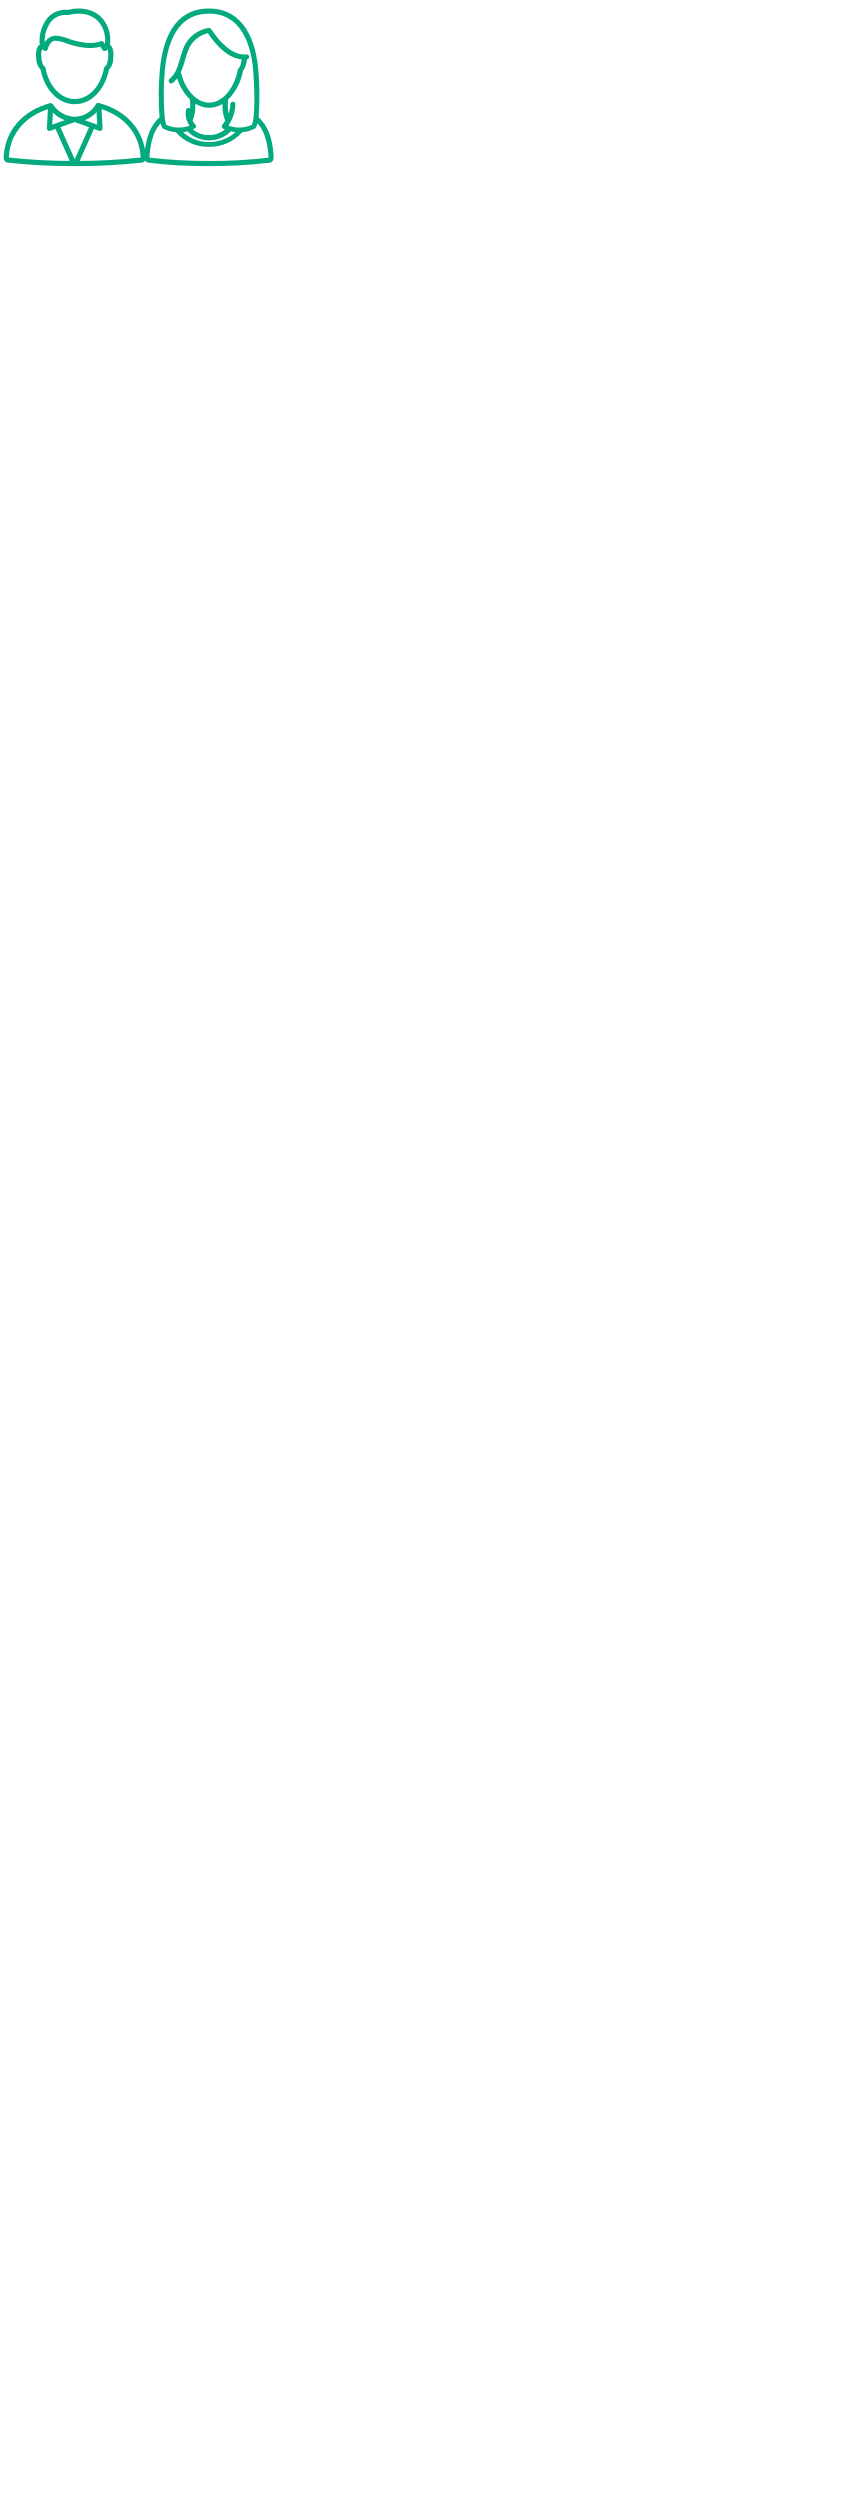
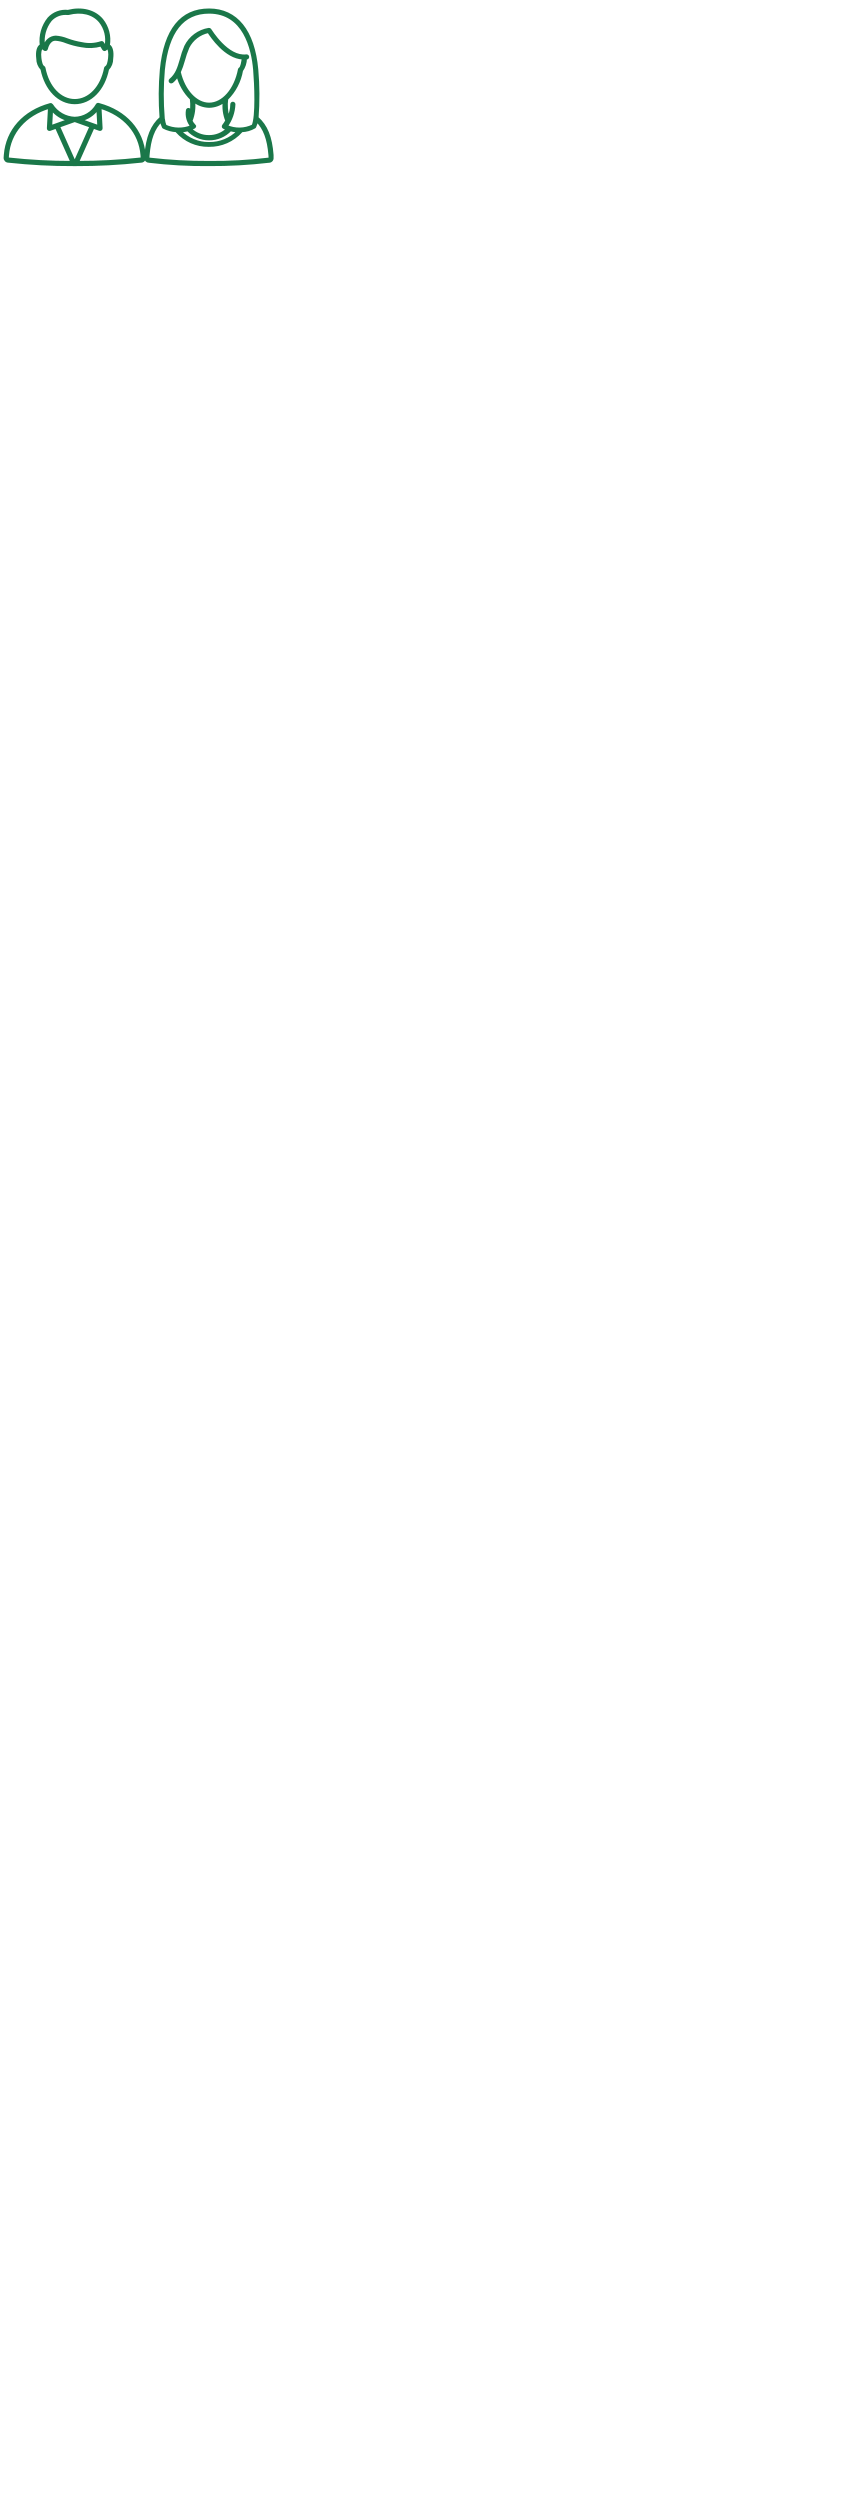
<svg xmlns="http://www.w3.org/2000/svg" width="175px" height="515.5px" viewBox="0 440 175 515.5" version="1.1">
  <g id="Page-1" stroke="none" stroke-width="1" fill="none" fill-rule="evenodd">
-     <g id="Group_5015" transform="translate(0, 442)" fill="#03aa7d" fill-rule="nonzero" stroke-width="0.5">
-       <g id="Group_5014-2" stroke="#03aa7d">
+     <g id="Group_5015" transform="translate(0, 442)" fill="#1a7749" fill-rule="nonzero" stroke-width="0.5">
+       <g id="Group_5014-2" stroke="#1a7749">
        <path d="M8.595,12.255 C9.43,16.436 12.16,19.236 15.418,19.236 C18.676,19.236 21.395,16.446 22.235,12.278 C22.801,11.697 23.11,10.913 23.092,10.102 C23.273,8.664 23.025,7.681 22.408,7.34 C22.725,5.475 22.23,3.564 21.049,2.087 C19.497,0.24 16.891,-0.439 14.004,0.287 C12.516,0.128 11.041,0.684 10.029,1.787 C8.772,3.339 8.201,5.336 8.448,7.318 C7.818,7.656 7.548,8.663 7.729,10.088 C7.724,10.896 8.035,11.673 8.595,12.255 L8.595,12.255 Z M10.446,2.169 C11.239,1.298 12.368,0.81 13.546,0.83 C13.696,0.83 13.846,0.837 14.002,0.852 C14.036,0.856 14.069,0.853 14.102,0.844 C16.823,0.152 19.187,0.744 20.62,2.452 C21.721,3.84 22.163,5.638 21.831,7.378 L21.631,7.56 L21.2,6.854 C21.124,6.73 20.966,6.683 20.835,6.746 C19.569,7.166 18.212,7.235 16.91,6.946 C15.866,6.782 14.842,6.514 13.852,6.146 C13.1,5.84 12.305,5.654 11.495,5.596 C10.384,5.638 9.44,6.422 9.195,7.507 L9.026,7.368 C8.768,5.514 9.282,3.635 10.446,2.169 L10.446,2.169 Z M8.702,7.834 L9.171,8.219 C9.248,8.282 9.353,8.3 9.447,8.266 C9.54,8.232 9.61,8.152 9.629,8.054 C9.644,7.974 10.044,6.111 11.464,6.154 C12.218,6.211 12.958,6.386 13.657,6.673 C14.68,7.053 15.738,7.329 16.816,7.497 C18.148,7.762 19.523,7.71 20.831,7.346 L21.316,8.146 C21.359,8.218 21.433,8.267 21.516,8.279 C21.53,8.28 21.543,8.28 21.557,8.279 C21.627,8.279 21.695,8.253 21.747,8.206 L22.147,7.849 C22.516,8.084 22.672,8.92 22.532,10.027 C22.432,10.836 22.277,11.616 21.848,11.849 C21.772,11.89 21.72,11.964 21.705,12.049 C20.947,16.008 18.422,18.669 15.421,18.669 C12.42,18.669 9.886,16 9.131,12.028 C9.117,11.943 9.065,11.87 8.99,11.828 C8.547,11.584 8.39,10.772 8.29,10.011 C8.152,8.903 8.318,8.064 8.702,7.834 L8.702,7.834 Z" id="Path_7549-2" />
        <path d="M29.783,29.94 C29.383,24.892 25.911,21.011 20.483,19.522 C20.465,19.514 20.445,19.508 20.425,19.505 C20.385,19.494 20.348,19.48 20.308,19.47 C20.179,19.434 20.043,19.495 19.984,19.615 C19.042,21.266 17.3,22.298 15.4,22.332 L15.4,22.332 C13.484,22.257 11.725,21.248 10.693,19.632 C10.693,19.627 10.683,19.626 10.68,19.621 C10.65,19.577 10.608,19.542 10.559,19.521 L10.541,19.521 C10.516,19.511 10.49,19.504 10.463,19.501 C10.435,19.499 10.407,19.503 10.38,19.511 L10.374,19.511 L10.368,19.511 L10.344,19.518 C4.915,21.005 1.436,24.9 1.036,29.946 L0.997,30.522 C0.985,30.725 1.058,30.923 1.198,31.07 C1.339,31.217 1.534,31.298 1.737,31.295 C6.206,31.782 10.698,32.018 15.193,32.002 L15.637,32.002 C20.128,32.018 24.616,31.782 29.08,31.295 C29.286,31.297 29.484,31.212 29.624,31.061 C29.765,30.911 29.836,30.708 29.819,30.502 L29.783,29.94 Z M20.124,20.45 L20.317,24.06 L16.667,22.76 C18.061,22.435 19.289,21.614 20.123,20.45 L20.124,20.45 Z M15.413,31.433 L15.399,31.433 L12.145,24.133 C12.135,24.116 12.124,24.1 12.111,24.086 L15.411,22.909 L18.711,24.086 C18.698,24.1 18.687,24.116 18.677,24.133 L15.422,31.433 L15.413,31.433 Z M14.155,22.761 L10.507,24.061 L10.692,20.591 C11.576,21.676 12.793,22.438 14.154,22.761 L14.155,22.761 Z M1.567,30.539 L1.605,29.985 C1.977,25.299 5.162,21.656 10.147,20.167 L9.918,24.456 C9.914,24.534 9.941,24.61 9.995,24.667 C10.048,24.724 10.123,24.756 10.201,24.756 C10.235,24.757 10.269,24.751 10.301,24.74 L11.604,24.272 C11.605,24.306 11.613,24.34 11.626,24.372 L14.776,31.433 C10.445,31.438 6.117,31.204 1.812,30.733 C1.567,30.698 1.567,30.642 1.566,30.539 L1.567,30.539 Z M29.011,30.73 C24.706,31.201 20.379,31.435 16.048,31.43 L19.198,24.369 C19.212,24.337 19.219,24.303 19.22,24.269 L20.528,24.735 C20.617,24.767 20.717,24.752 20.793,24.695 C20.869,24.639 20.911,24.548 20.906,24.453 L20.677,20.166 C25.665,21.656 28.847,25.29 29.219,29.981 L29.257,30.517 C29.256,30.642 29.256,30.698 29.01,30.73 L29.011,30.73 Z" id="Path_7550-2" />
      </g>
-       <path d="M56.162,29.971 C55.881,26.256 54.944,23.946 53.071,22.291 C53.321,18.975 53.3,15.644 53.009,12.332 C52.291,4.371 48.763,0 43.112,0 C37.368,0 34.027,4.152 33.212,12.332 C32.917,15.644 32.897,18.975 33.15,22.291 C31.28,23.945 30.343,26.256 30.031,30 L30,30.564 C29.99,30.76 30.061,30.952 30.197,31.094 C30.333,31.236 30.522,31.315 30.718,31.313 C34.82,31.807 38.95,32.037 43.081,32 C47.212,32.022 51.341,31.793 55.444,31.313 C55.647,31.32 55.844,31.237 55.982,31.087 C56.12,30.938 56.185,30.735 56.162,30.533 L56.162,29.971 Z M33.746,12.394 C34.558,4.527 37.68,0.562 43.112,0.562 C50.324,0.562 52.072,7.962 52.447,12.394 C52.697,15.266 52.978,22.103 52.135,23.914 C50.436,24.736 48.462,24.771 46.735,24.008 C47.683,22.693 48.226,21.128 48.296,19.508 C48.296,19.353 48.17,19.227 48.015,19.227 C47.86,19.227 47.734,19.353 47.734,19.508 C47.724,20.471 47.5,21.421 47.078,22.287 C46.735,21.028 46.64,19.715 46.8,18.42 C48.409,16.832 49.479,14.779 49.86,12.551 C50.379,11.82 50.662,10.948 50.672,10.051 C50.746,10.056 50.821,10.046 50.891,10.02 C51.04,9.997 51.145,9.86 51.128,9.709 C51.112,9.559 50.98,9.448 50.829,9.458 C46.864,9.989 43.399,4.182 43.336,4.119 C43.279,4.019 43.161,3.969 43.05,4 C40.967,4.338 39.176,5.663 38.242,7.555 C37.855,8.455 37.542,9.384 37.305,10.334 C36.805,12.02 36.431,13.334 35.12,14.455 C35.001,14.56 34.988,14.74 35.089,14.861 C35.145,14.923 35.225,14.957 35.308,14.955 C35.374,14.949 35.438,14.927 35.495,14.893 C35.937,14.518 36.316,14.075 36.619,13.58 C37.092,15.405 38.054,17.068 39.4,18.388 L39.4,18.419 C39.554,19.692 39.48,20.981 39.181,22.228 C39.065,21.771 39.044,21.294 39.119,20.828 C39.145,20.681 39.047,20.541 38.901,20.515 C38.754,20.49 38.614,20.587 38.588,20.734 C38.391,21.916 38.721,23.126 39.493,24.043 C37.758,24.761 35.802,24.727 34.093,23.949 C33.913,23.488 33.798,23.005 33.75,22.513 C33.758,22.459 33.747,22.404 33.719,22.357 C33.445,19.041 33.454,15.708 33.746,12.394 L33.746,12.394 Z M40.115,23.883 C39.834,23.601 39.602,23.274 39.428,22.915 L39.459,22.884 C39.96,21.604 40.142,20.223 39.99,18.857 C40.882,19.56 41.977,19.954 43.112,19.981 C44.22,19.968 45.294,19.595 46.172,18.92 C46.017,20.265 46.199,21.628 46.703,22.885 L46.703,22.885 C46.514,23.237 46.294,23.571 46.047,23.885 C45.994,23.957 45.972,24.047 45.985,24.135 C46.016,24.229 46.047,24.291 46.141,24.322 C46.371,24.437 46.612,24.531 46.859,24.603 C45.849,25.584 44.489,26.124 43.081,26.103 L43.05,26.103 C41.65,26.118 40.302,25.578 39.3,24.6 C39.545,24.509 39.785,24.405 40.018,24.288 C40.111,24.255 40.173,24.167 40.174,24.069 C40.24,24.039 40.209,23.945 40.115,23.883 L40.115,23.883 Z M43.115,19.419 C40.43,19.419 37.933,16.734 37.027,12.863 C37.369,12.095 37.651,11.302 37.87,10.49 C38.115,9.564 38.426,8.656 38.8,7.774 C39.623,6.114 41.167,4.926 42.983,4.558 C43.576,5.495 46.511,9.897 50.101,10.021 C50.007,10.77 49.82,11.921 49.477,12.113 C49.409,12.16 49.355,12.225 49.321,12.3 C48.513,16.515 45.953,19.419 43.112,19.419 L43.115,19.419 Z M38.744,24.819 C39.867,26.02 41.44,26.699 43.084,26.692 L43.115,26.692 C44.778,26.705 46.372,26.027 47.515,24.819 C48.035,24.958 48.569,25.042 49.107,25.069 C47.531,26.677 45.364,27.568 43.113,27.535 L43.082,27.535 C40.86,27.561 38.725,26.669 37.182,25.069 C37.708,25.035 38.23,24.952 38.741,24.82 L38.744,24.819 Z M55.415,30.751 C51.334,31.246 47.226,31.475 43.115,31.438 C39.005,31.459 34.897,31.23 30.815,30.751 C30.565,30.72 30.565,30.657 30.565,30.564 L30.593,30 C30.874,26.628 31.654,24.474 33.247,22.913 C33.307,23.346 33.434,23.767 33.622,24.162 C33.653,24.193 33.684,24.256 33.716,24.287 C34.549,24.716 35.465,24.961 36.401,25.005 C36.402,25.054 36.425,25.1 36.463,25.13 C38.123,27.004 40.516,28.063 43.019,28.03 L43.081,28.03 C45.628,28.072 48.067,27.002 49.762,25.1 C49.793,25.069 49.793,25.038 49.824,25.006 C50.757,24.981 51.669,24.724 52.478,24.257 L52.572,24.163 C52.756,23.767 52.882,23.346 52.947,22.914 C54.508,24.444 55.32,26.598 55.601,29.97 L55.632,30.501 C55.662,30.689 55.662,30.72 55.413,30.751 L55.415,30.751 Z" id="Path_7592" stroke="#03aa7d" />
+       <path d="M56.162,29.971 C55.881,26.256 54.944,23.946 53.071,22.291 C53.321,18.975 53.3,15.644 53.009,12.332 C52.291,4.371 48.763,0 43.112,0 C37.368,0 34.027,4.152 33.212,12.332 C32.917,15.644 32.897,18.975 33.15,22.291 C31.28,23.945 30.343,26.256 30.031,30 L30,30.564 C29.99,30.76 30.061,30.952 30.197,31.094 C30.333,31.236 30.522,31.315 30.718,31.313 C34.82,31.807 38.95,32.037 43.081,32 C47.212,32.022 51.341,31.793 55.444,31.313 C55.647,31.32 55.844,31.237 55.982,31.087 C56.12,30.938 56.185,30.735 56.162,30.533 L56.162,29.971 Z M33.746,12.394 C34.558,4.527 37.68,0.562 43.112,0.562 C50.324,0.562 52.072,7.962 52.447,12.394 C52.697,15.266 52.978,22.103 52.135,23.914 C50.436,24.736 48.462,24.771 46.735,24.008 C47.683,22.693 48.226,21.128 48.296,19.508 C48.296,19.353 48.17,19.227 48.015,19.227 C47.86,19.227 47.734,19.353 47.734,19.508 C47.724,20.471 47.5,21.421 47.078,22.287 C46.735,21.028 46.64,19.715 46.8,18.42 C48.409,16.832 49.479,14.779 49.86,12.551 C50.379,11.82 50.662,10.948 50.672,10.051 C50.746,10.056 50.821,10.046 50.891,10.02 C51.04,9.997 51.145,9.86 51.128,9.709 C51.112,9.559 50.98,9.448 50.829,9.458 C46.864,9.989 43.399,4.182 43.336,4.119 C43.279,4.019 43.161,3.969 43.05,4 C40.967,4.338 39.176,5.663 38.242,7.555 C37.855,8.455 37.542,9.384 37.305,10.334 C36.805,12.02 36.431,13.334 35.12,14.455 C35.001,14.56 34.988,14.74 35.089,14.861 C35.145,14.923 35.225,14.957 35.308,14.955 C35.374,14.949 35.438,14.927 35.495,14.893 C35.937,14.518 36.316,14.075 36.619,13.58 C37.092,15.405 38.054,17.068 39.4,18.388 L39.4,18.419 C39.554,19.692 39.48,20.981 39.181,22.228 C39.065,21.771 39.044,21.294 39.119,20.828 C39.145,20.681 39.047,20.541 38.901,20.515 C38.754,20.49 38.614,20.587 38.588,20.734 C38.391,21.916 38.721,23.126 39.493,24.043 C37.758,24.761 35.802,24.727 34.093,23.949 C33.913,23.488 33.798,23.005 33.75,22.513 C33.758,22.459 33.747,22.404 33.719,22.357 C33.445,19.041 33.454,15.708 33.746,12.394 L33.746,12.394 Z M40.115,23.883 C39.834,23.601 39.602,23.274 39.428,22.915 L39.459,22.884 C39.96,21.604 40.142,20.223 39.99,18.857 C40.882,19.56 41.977,19.954 43.112,19.981 C44.22,19.968 45.294,19.595 46.172,18.92 C46.017,20.265 46.199,21.628 46.703,22.885 L46.703,22.885 C46.514,23.237 46.294,23.571 46.047,23.885 C45.994,23.957 45.972,24.047 45.985,24.135 C46.016,24.229 46.047,24.291 46.141,24.322 C46.371,24.437 46.612,24.531 46.859,24.603 C45.849,25.584 44.489,26.124 43.081,26.103 L43.05,26.103 C41.65,26.118 40.302,25.578 39.3,24.6 C39.545,24.509 39.785,24.405 40.018,24.288 C40.111,24.255 40.173,24.167 40.174,24.069 C40.24,24.039 40.209,23.945 40.115,23.883 L40.115,23.883 Z M43.115,19.419 C40.43,19.419 37.933,16.734 37.027,12.863 C37.369,12.095 37.651,11.302 37.87,10.49 C38.115,9.564 38.426,8.656 38.8,7.774 C39.623,6.114 41.167,4.926 42.983,4.558 C43.576,5.495 46.511,9.897 50.101,10.021 C50.007,10.77 49.82,11.921 49.477,12.113 C49.409,12.16 49.355,12.225 49.321,12.3 C48.513,16.515 45.953,19.419 43.112,19.419 L43.115,19.419 Z M38.744,24.819 C39.867,26.02 41.44,26.699 43.084,26.692 L43.115,26.692 C44.778,26.705 46.372,26.027 47.515,24.819 C48.035,24.958 48.569,25.042 49.107,25.069 C47.531,26.677 45.364,27.568 43.113,27.535 L43.082,27.535 C40.86,27.561 38.725,26.669 37.182,25.069 C37.708,25.035 38.23,24.952 38.741,24.82 L38.744,24.819 Z M55.415,30.751 C51.334,31.246 47.226,31.475 43.115,31.438 C39.005,31.459 34.897,31.23 30.815,30.751 C30.565,30.72 30.565,30.657 30.565,30.564 L30.593,30 C30.874,26.628 31.654,24.474 33.247,22.913 C33.307,23.346 33.434,23.767 33.622,24.162 C33.653,24.193 33.684,24.256 33.716,24.287 C34.549,24.716 35.465,24.961 36.401,25.005 C36.402,25.054 36.425,25.1 36.463,25.13 C38.123,27.004 40.516,28.063 43.019,28.03 L43.081,28.03 C45.628,28.072 48.067,27.002 49.762,25.1 C49.793,25.069 49.793,25.038 49.824,25.006 C50.757,24.981 51.669,24.724 52.478,24.257 L52.572,24.163 C52.756,23.767 52.882,23.346 52.947,22.914 C54.508,24.444 55.32,26.598 55.601,29.97 L55.632,30.501 C55.662,30.689 55.662,30.72 55.413,30.751 L55.415,30.751 Z" id="Path_7592" stroke="#1a7749" />
    </g>
  </g>
</svg>
